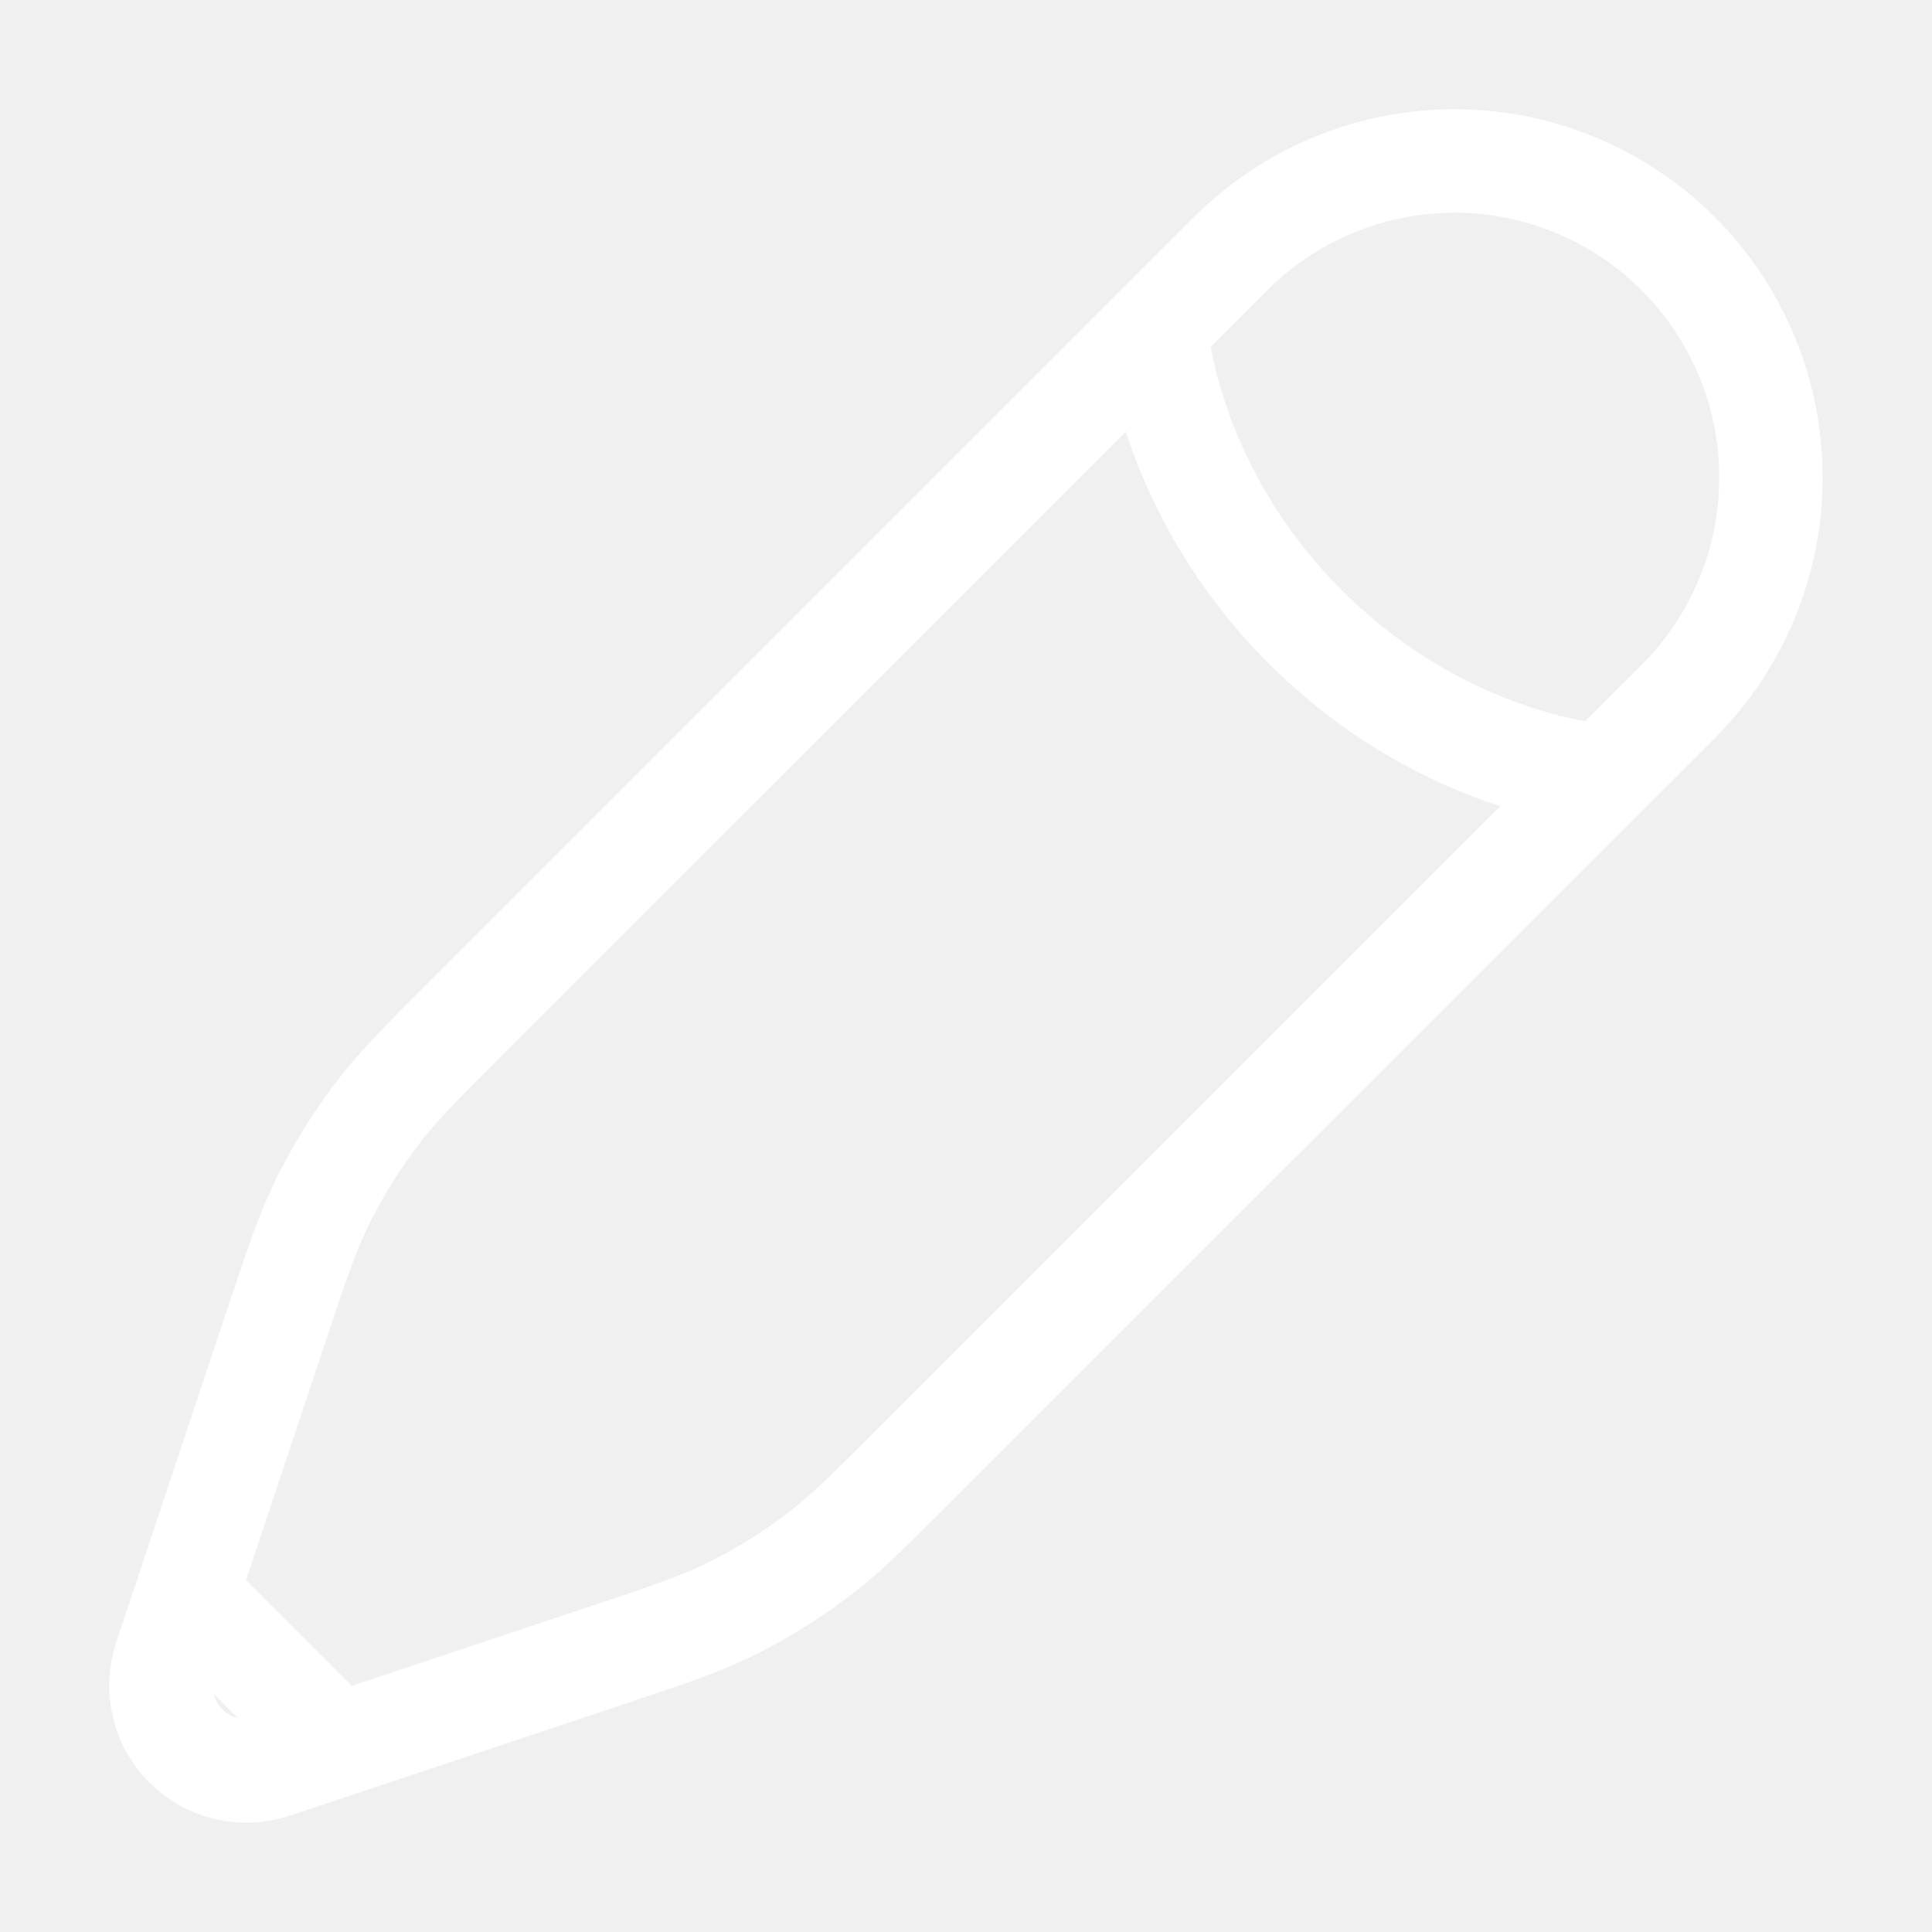
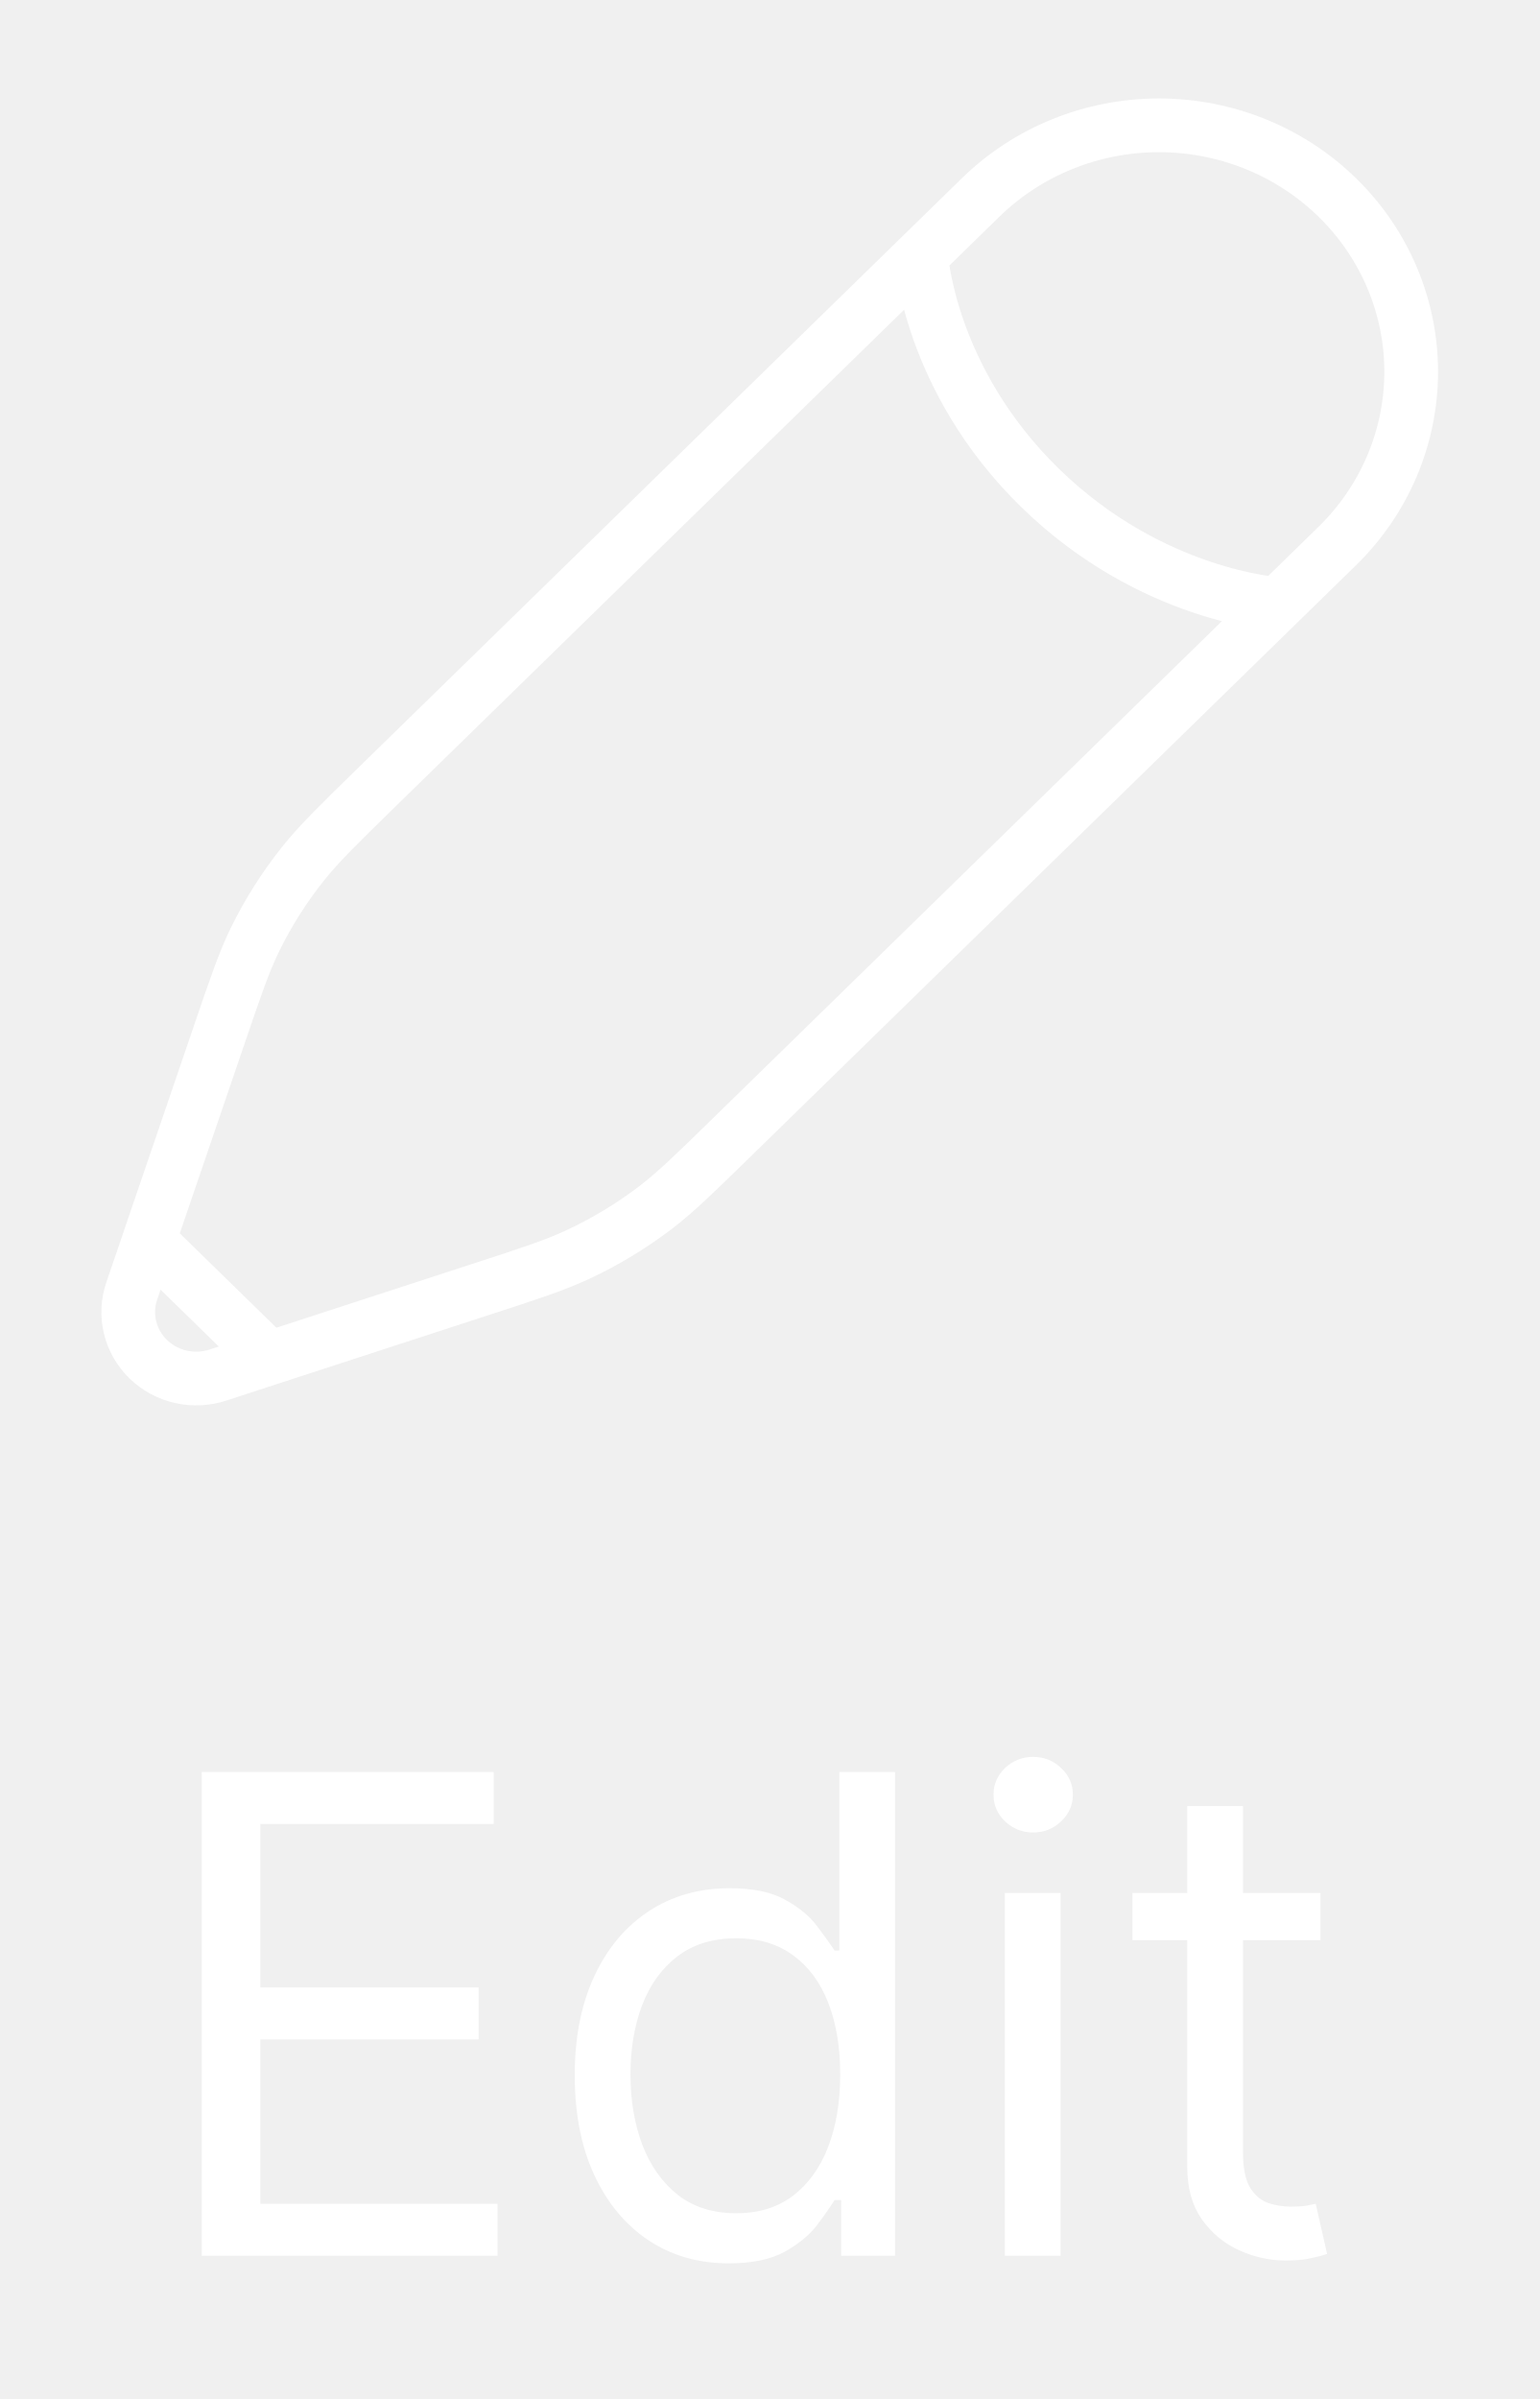
- <svg xmlns="http://www.w3.org/2000/svg" width="28" height="28" viewBox="0 0 28 28" fill="none">
-   <path d="M23.241 11.246L24.323 10.165C25.183 9.305 25.666 8.138 25.666 6.921C25.666 5.704 25.183 4.538 24.323 3.677C23.462 2.817 22.295 2.333 21.079 2.333C19.862 2.333 18.695 2.817 17.835 3.677L16.753 4.759L6.811 14.699C6.138 15.373 5.801 15.71 5.511 16.081C5.17 16.519 4.877 16.993 4.637 17.494C4.436 17.919 4.285 18.371 3.984 19.274L2.708 23.102M23.241 11.246C23.241 11.246 20.944 11.111 18.916 9.084C16.889 7.057 16.755 4.759 16.755 4.759M23.241 11.246L13.3 21.186C12.627 21.86 12.29 22.197 11.919 22.486C11.481 22.828 11.007 23.12 10.506 23.36C10.081 23.562 9.63 23.712 8.725 24.013L4.898 25.29M4.898 25.29L3.962 25.602C3.744 25.675 3.51 25.686 3.286 25.634C3.062 25.581 2.857 25.467 2.694 25.304C2.532 25.142 2.418 24.937 2.365 24.713C2.312 24.489 2.323 24.255 2.396 24.037L2.709 23.101L4.898 25.29Z" stroke="white" stroke-width="1.5" />
+ <svg xmlns="http://www.w3.org/2000/svg" width="43" height="67" viewBox="0 0 43 67" fill="none">
+   <path d="M35.692 16.87L37.353 15.248C38.674 13.957 39.416 12.207 39.416 10.382C39.416 8.557 38.674 6.807 37.353 5.516C36.031 4.225 34.239 3.5 32.371 3.5C30.502 3.5 28.71 4.225 27.389 5.516L25.728 7.138L10.46 22.048C9.426 23.06 8.908 23.566 8.464 24.122C7.94 24.779 7.49 25.49 7.122 26.241C6.812 26.878 6.581 27.557 6.119 28.912L4.158 34.654M35.692 16.87C35.692 16.87 32.164 16.667 29.05 13.626C25.936 10.586 25.73 7.138 25.73 7.138M35.692 16.87L20.425 31.78C19.391 32.79 18.873 33.295 18.304 33.73C17.631 34.242 16.904 34.681 16.134 35.04C15.482 35.343 14.788 35.569 13.4 36.02L7.521 37.935M7.521 37.935L6.084 38.404C5.75 38.513 5.39 38.53 5.046 38.451C4.702 38.372 4.388 38.201 4.138 37.957C3.888 37.713 3.713 37.406 3.632 37.07C3.551 36.734 3.568 36.382 3.68 36.055L4.16 34.652L7.521 37.935Z" stroke="white" stroke-width="1.5" />
+   <path d="M5.636 63V49.489H13.79V50.94H7.272V55.506H13.368V56.957H7.272V61.549H13.896V63H5.636ZM20.355 63.211C19.51 63.211 18.765 62.998 18.118 62.571C17.471 62.14 16.966 61.533 16.601 60.75C16.236 59.963 16.053 59.033 16.053 57.96C16.053 56.895 16.236 55.972 16.601 55.189C16.966 54.406 17.474 53.801 18.125 53.375C18.776 52.948 19.528 52.735 20.381 52.735C21.041 52.735 21.562 52.845 21.944 53.065C22.331 53.28 22.626 53.526 22.828 53.803C23.035 54.076 23.196 54.3 23.31 54.476H23.442V49.489H24.999V63H23.495V61.443H23.31C23.196 61.628 23.033 61.861 22.822 62.142C22.611 62.419 22.309 62.668 21.918 62.888C21.527 63.103 21.005 63.211 20.355 63.211ZM20.566 61.812C21.19 61.812 21.718 61.65 22.149 61.324C22.58 60.994 22.908 60.539 23.132 59.959C23.356 59.374 23.468 58.699 23.468 57.933C23.468 57.177 23.358 56.515 23.139 55.948C22.919 55.376 22.593 54.932 22.162 54.615C21.731 54.294 21.199 54.133 20.566 54.133C19.906 54.133 19.356 54.303 18.916 54.641C18.481 54.976 18.153 55.431 17.933 56.007C17.718 56.579 17.61 57.221 17.61 57.933C17.61 58.655 17.72 59.31 17.94 59.899C18.164 60.484 18.494 60.95 18.93 61.298C19.369 61.641 19.915 61.812 20.566 61.812ZM28.067 63V52.867H29.624V63H28.067ZM28.858 51.178C28.555 51.178 28.293 51.074 28.073 50.868C27.858 50.661 27.75 50.413 27.75 50.122C27.75 49.832 27.858 49.583 28.073 49.377C28.293 49.17 28.555 49.067 28.858 49.067C29.162 49.067 29.421 49.17 29.637 49.377C29.857 49.583 29.967 49.832 29.967 50.122C29.967 50.413 29.857 50.661 29.637 50.868C29.421 51.074 29.162 51.178 28.858 51.178ZM36.882 52.867V54.186H31.631V52.867H36.882ZM33.161 50.439H34.718V60.097C34.718 60.537 34.782 60.867 34.91 61.087C35.042 61.302 35.209 61.447 35.411 61.522C35.618 61.593 35.835 61.628 36.064 61.628C36.236 61.628 36.376 61.619 36.486 61.601C36.596 61.579 36.684 61.562 36.75 61.549L37.067 62.947C36.961 62.987 36.814 63.026 36.625 63.066C36.436 63.11 36.196 63.132 35.906 63.132C35.466 63.132 35.035 63.037 34.613 62.848C34.195 62.659 33.847 62.371 33.57 61.984C33.298 61.597 33.161 61.109 33.161 60.519V50.439Z" fill="white" />
</svg>
